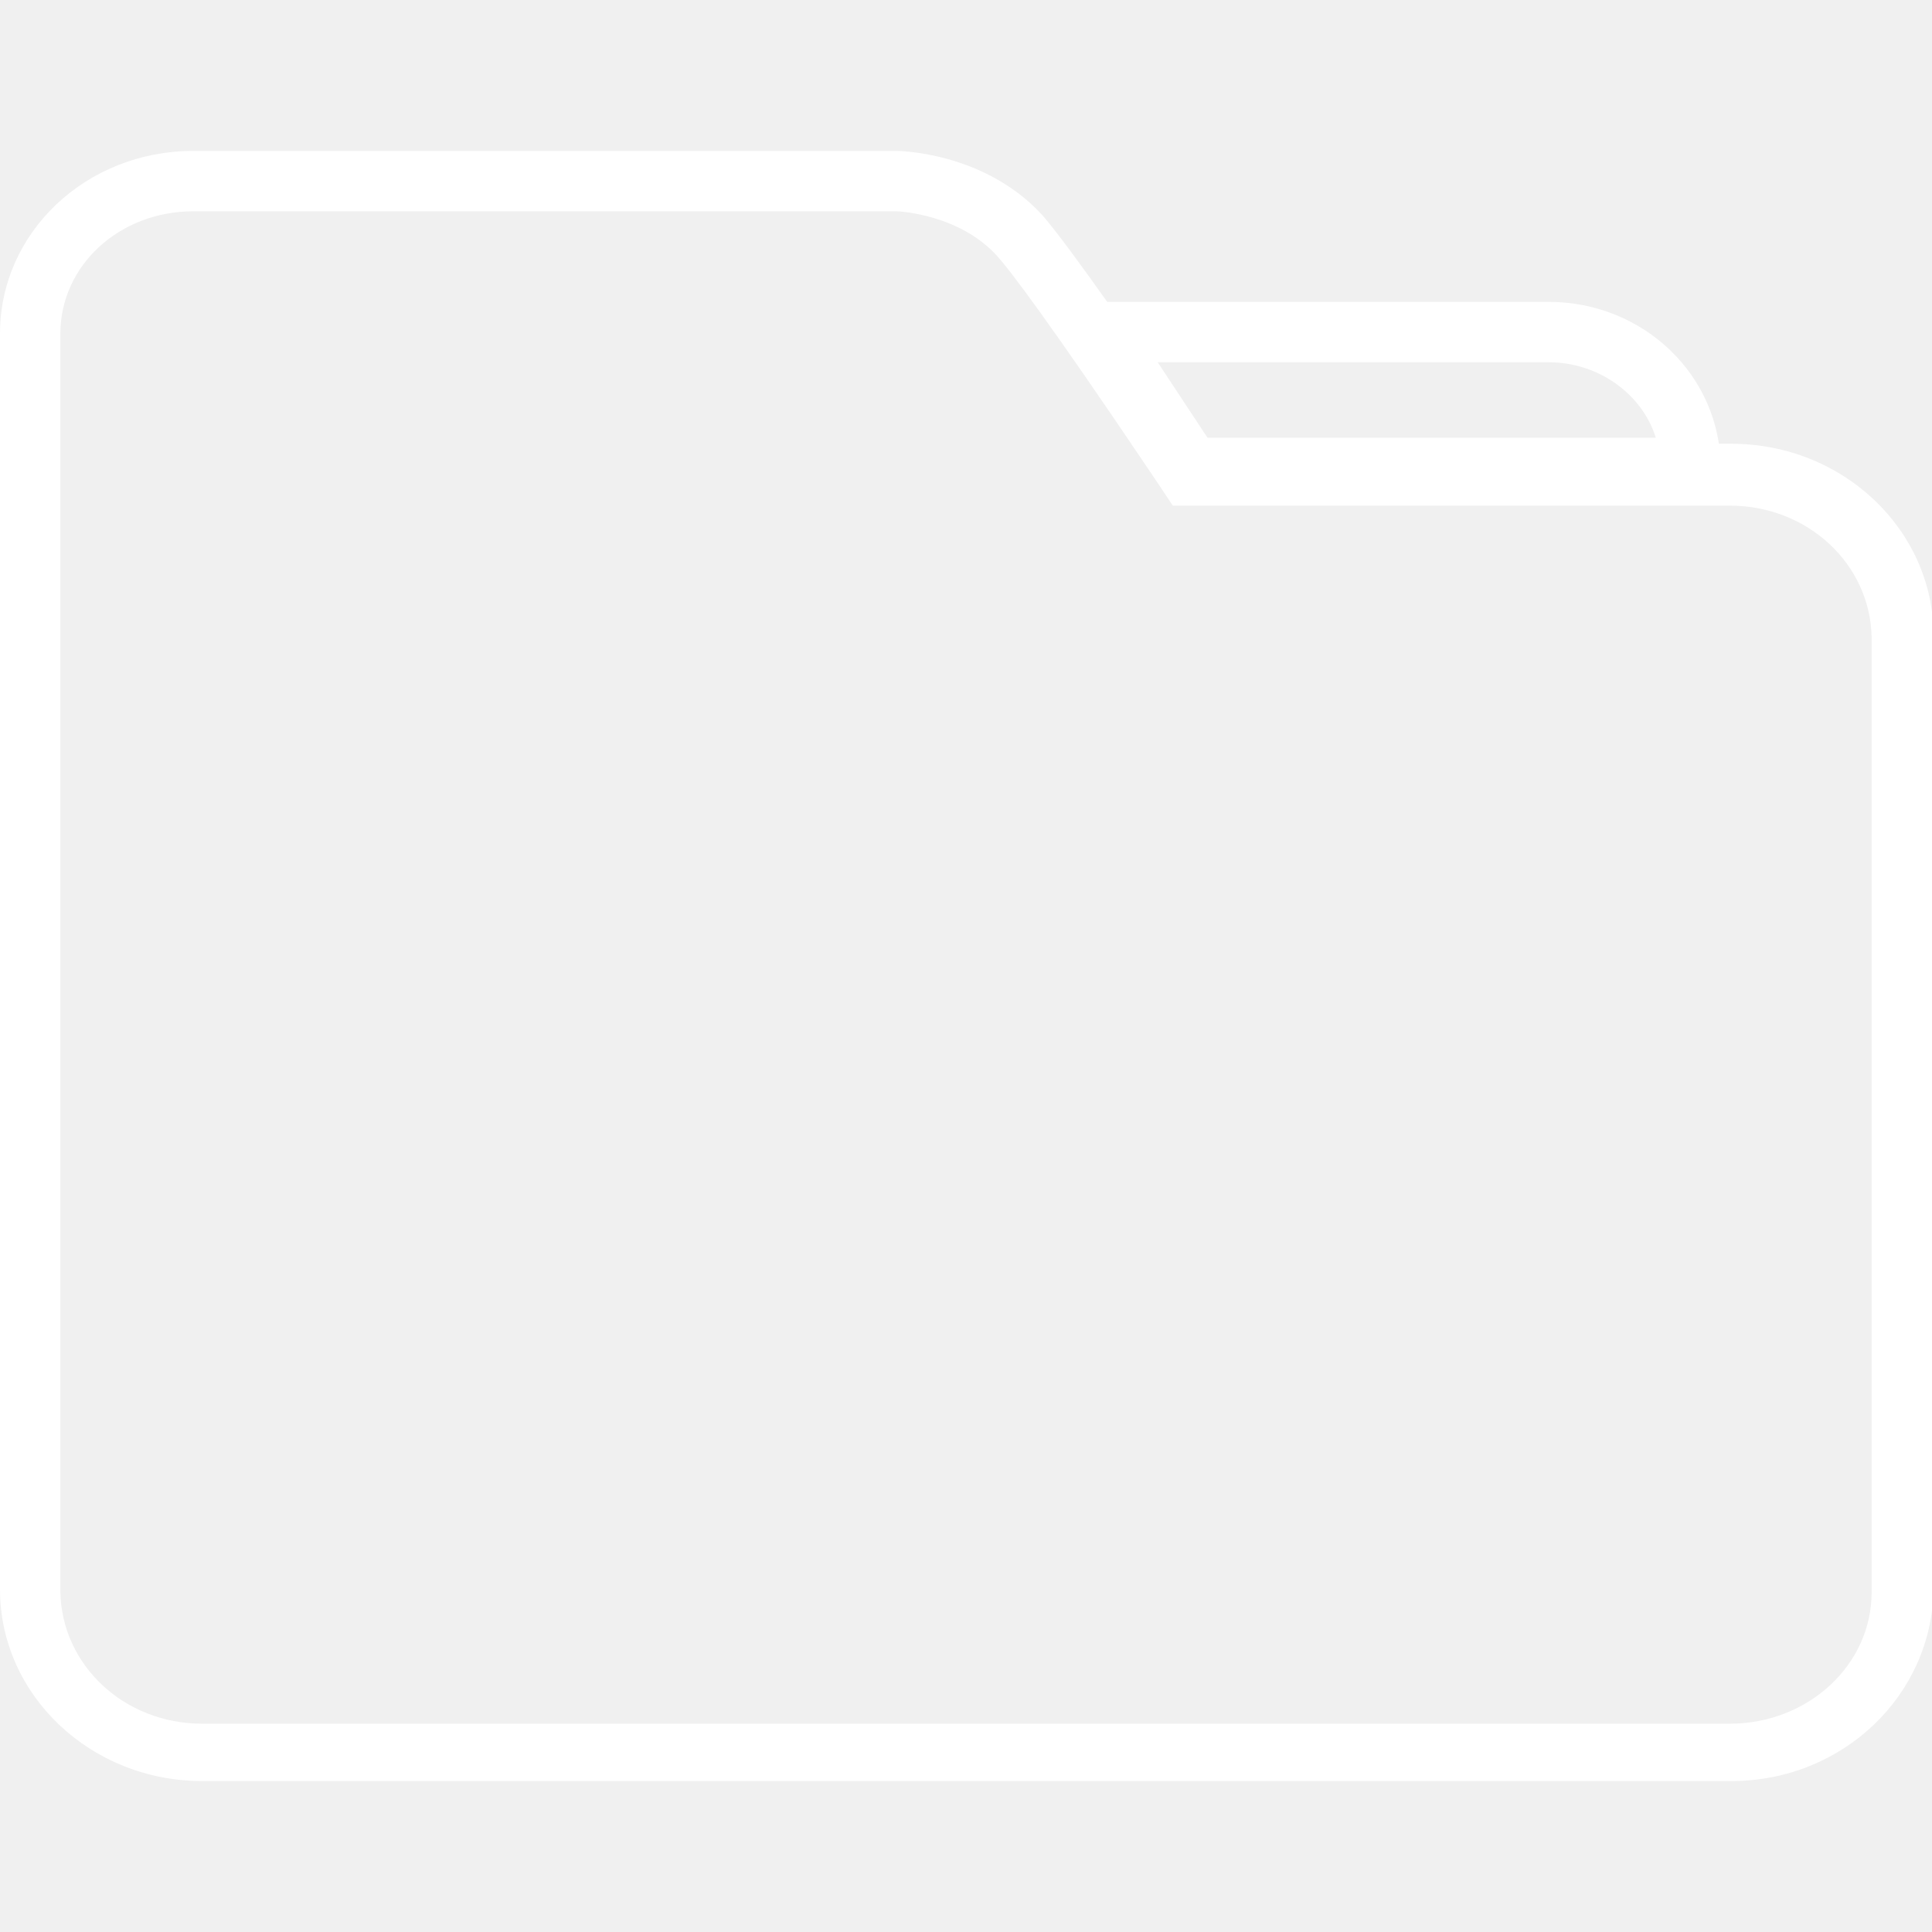
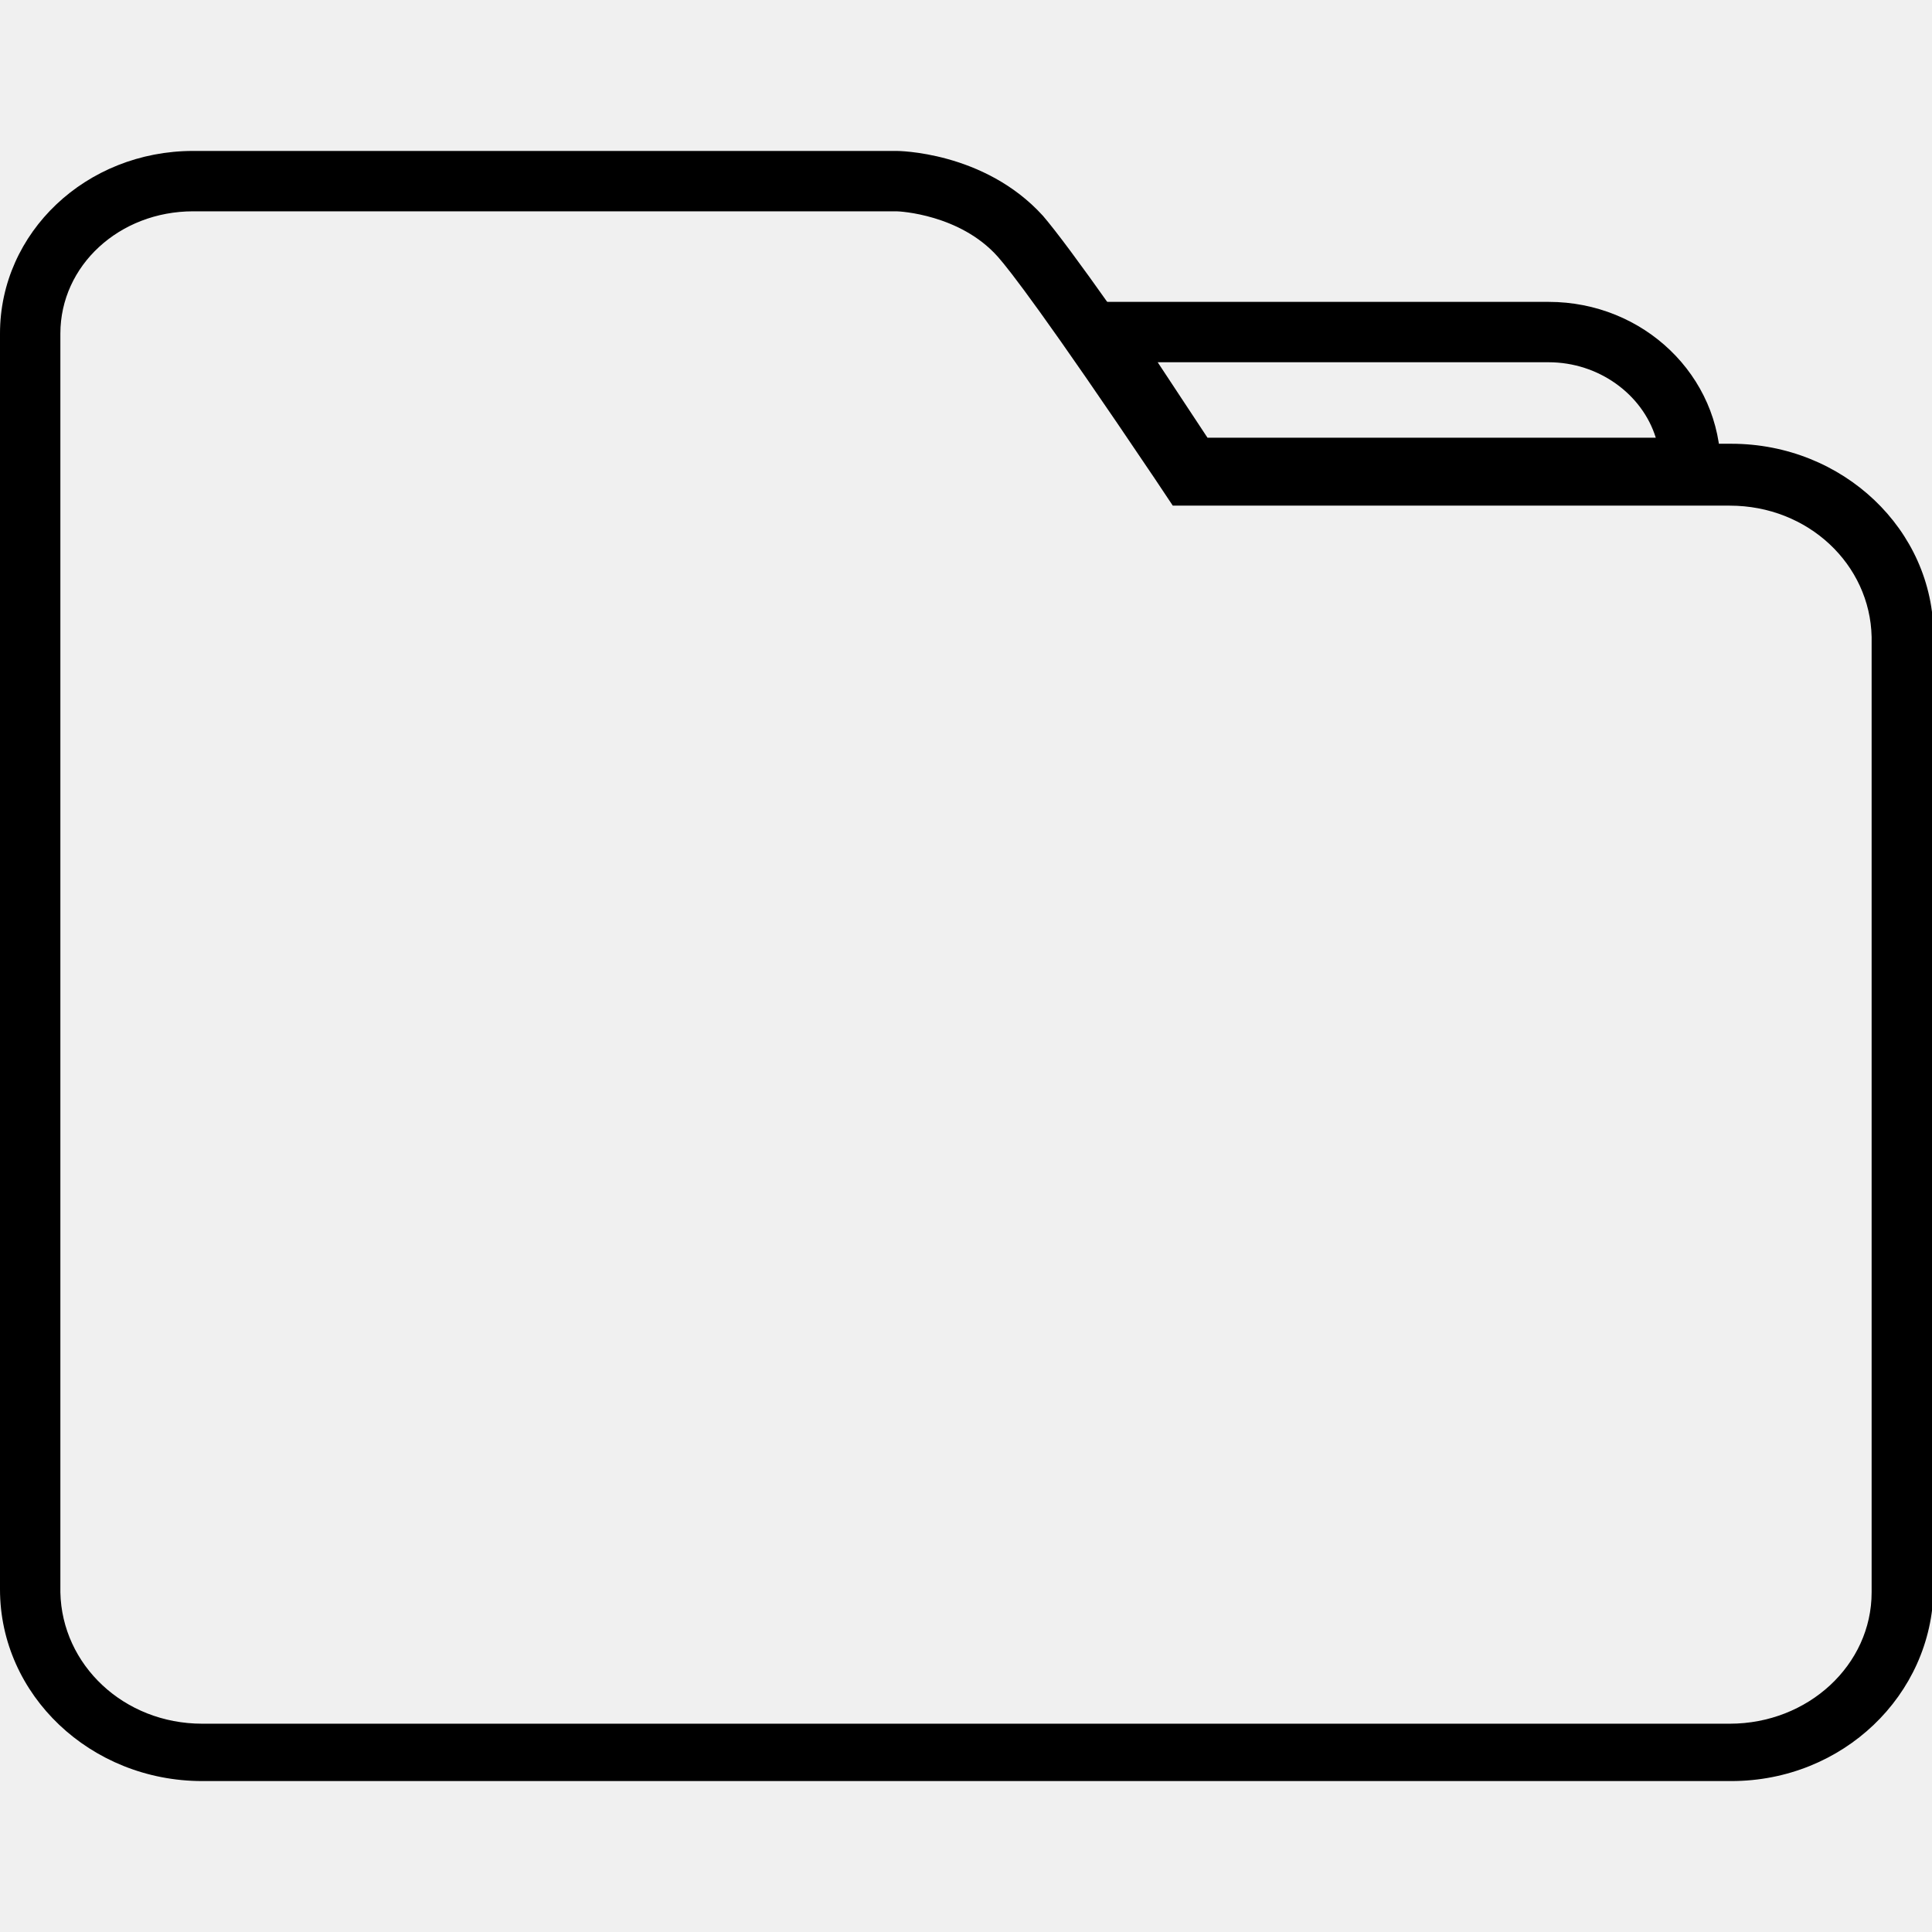
- <svg xmlns="http://www.w3.org/2000/svg" width="22" height="22" version="1.1" id="레이어_1" x="0px" y="0px" viewBox="0 0 128 128" style="enable-background:new 0 0 128 128;" xml:space="preserve">
-   <g>
-     <g>
-       <g>
-         <path d="M102.6,24c3.3,0,6.2,2.1,7.1,5H80c-1.2-1.8-2.3-3.5-3.3-5H102.6 M102.6,20H69c2.2,3,5.7,8.1,8.9,13h34.2     c0.6,0,1.3,0.1,1.9,0.1V31C114,24.9,108.9,20,102.6,20L102.6,20z" fill="white" />
-       </g>
-     </g>
-     <g>
-       <path d="M59.4,14c0.2,0,4.2,0.2,6.7,3c0.8,0.9,3.2,4,10.4,14.7l1.2,1.8h2.1h34.8c5.2,0,9.3,3.9,9.4,8.7l0,0.6v62l0,0.7    c0,4.8-4.2,8.7-9.4,8.7H13.4c-5.2,0-9.3-3.9-9.4-8.7l0-0.6V42.4v-0.3v-20c0-4.5,3.9-8.1,8.8-8.1H59.4 M59.4,10H12.8    C5.7,10,0,15.4,0,22.1v20v0v0.3v62.9v0h0c0,7,6,12.7,13.4,12.7h101.3c7.4,0,13.3-5.7,13.4-12.7h0v0V42.1v0h0c0-7-6-12.7-13.4-12.7    H79.8c-4.2-6.3-8.9-13-10.7-15.1C65.2,10,59.4,10,59.4,10L59.4,10z" fill="white" />
-     </g>
-   </g>
+ <svg xmlns="http://www.w3.org/2000/svg" width="22" height="22" viewBox="0 0 128 108" fill="current">
+   <path d="M102.6 14C105.9 14 108.8 16.1 109.7 19H80C78.8 17.2 77.7 15.5 76.7 14H102.6ZM102.6 10H69C71.2 13 74.7 18.1 77.9 23H112.1C112.7 23 113.4 23.1 114 23.1V21C114 14.9 108.9 10 102.6 10Z" />
+   <path d="M59.4 4C59.6 4 63.6 4.2 66.1 7C66.9 7.9 69.3 11 76.5 21.7L77.7 23.5H79.8H114.6C119.8 23.5 123.9 27.4 124 32.2V32.8V94.8V95.5C124 100.3 119.8 104.2 114.6 104.2H13.4C8.2 104.2 4.1 100.3 4 95.5V94.9V32.4V32.1V12.1C4 7.6 7.9 4 12.8 4H59.4ZM59.4 0H12.8C5.7 0 0 5.4 0 12.1V32.1V32.4V95.3C0 102.3 6 108 13.4 108H114.7C122.1 108 128 102.3 128.1 95.3V32.1C128.1 25.1 122.1 19.4 114.7 19.4H79.8C75.6 13.1 70.9 6.4 69.1 4.3C65.2 0 59.4 0 59.4 0Z" />
</svg>
